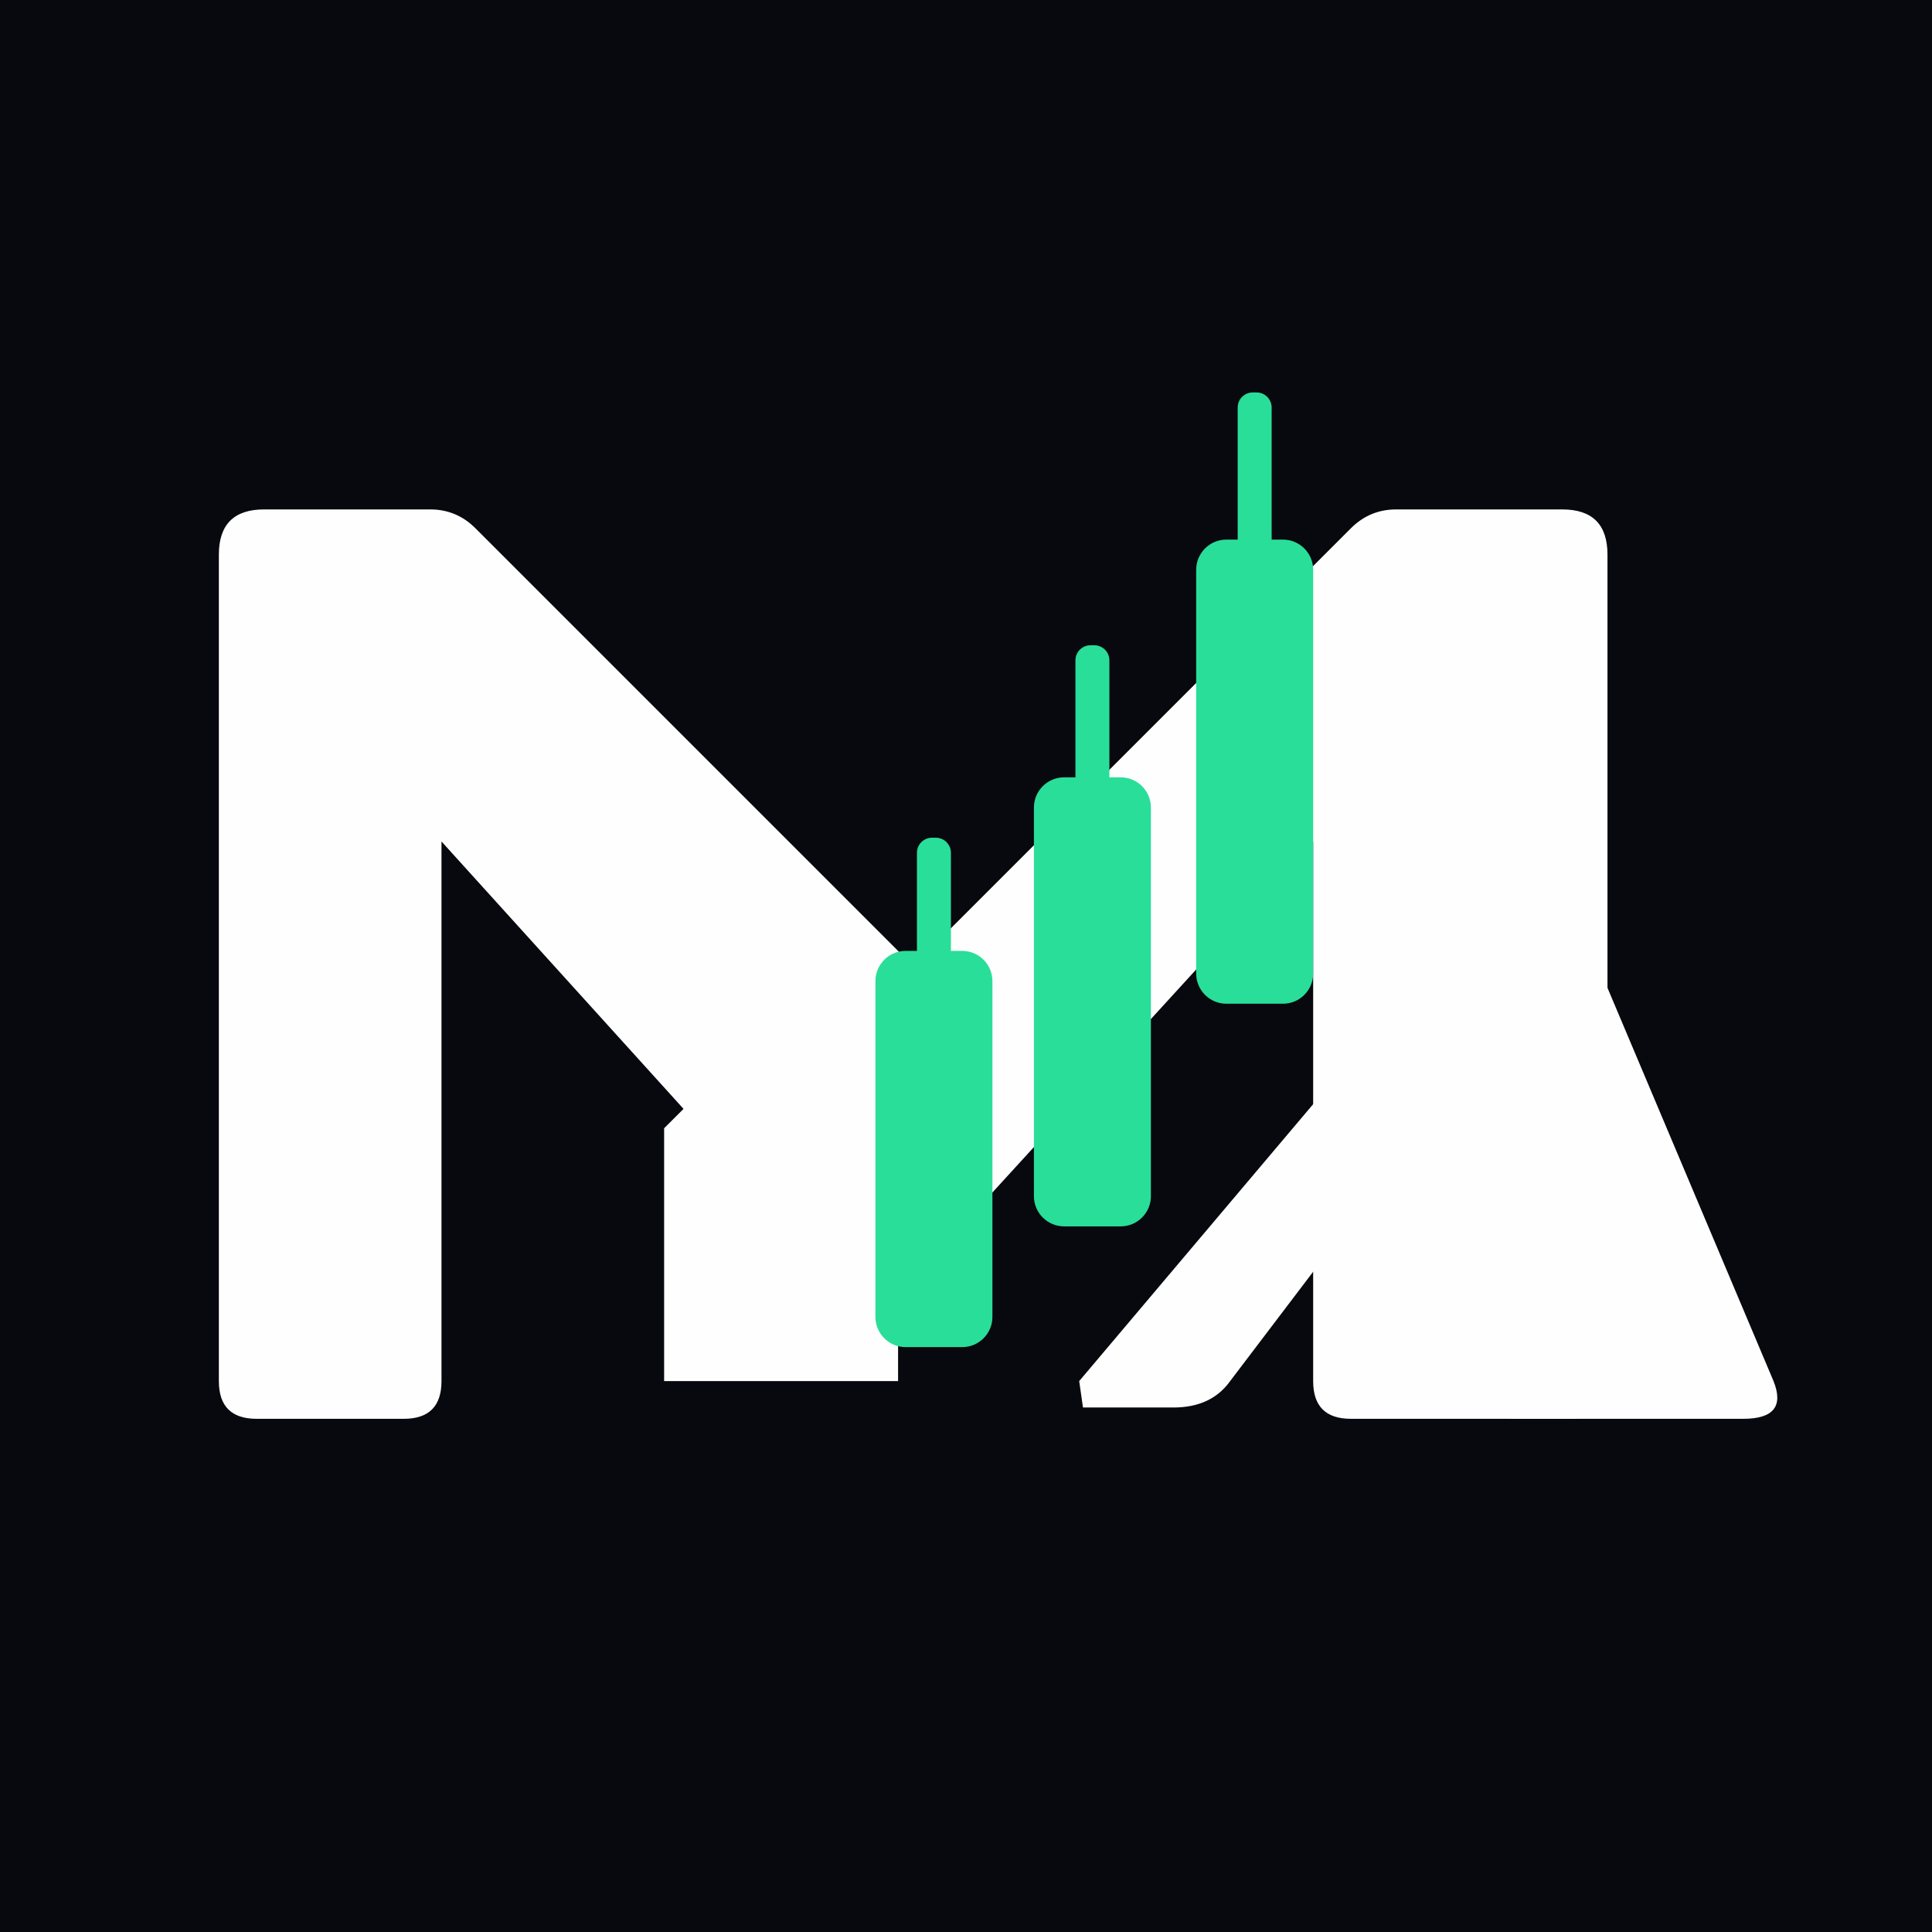
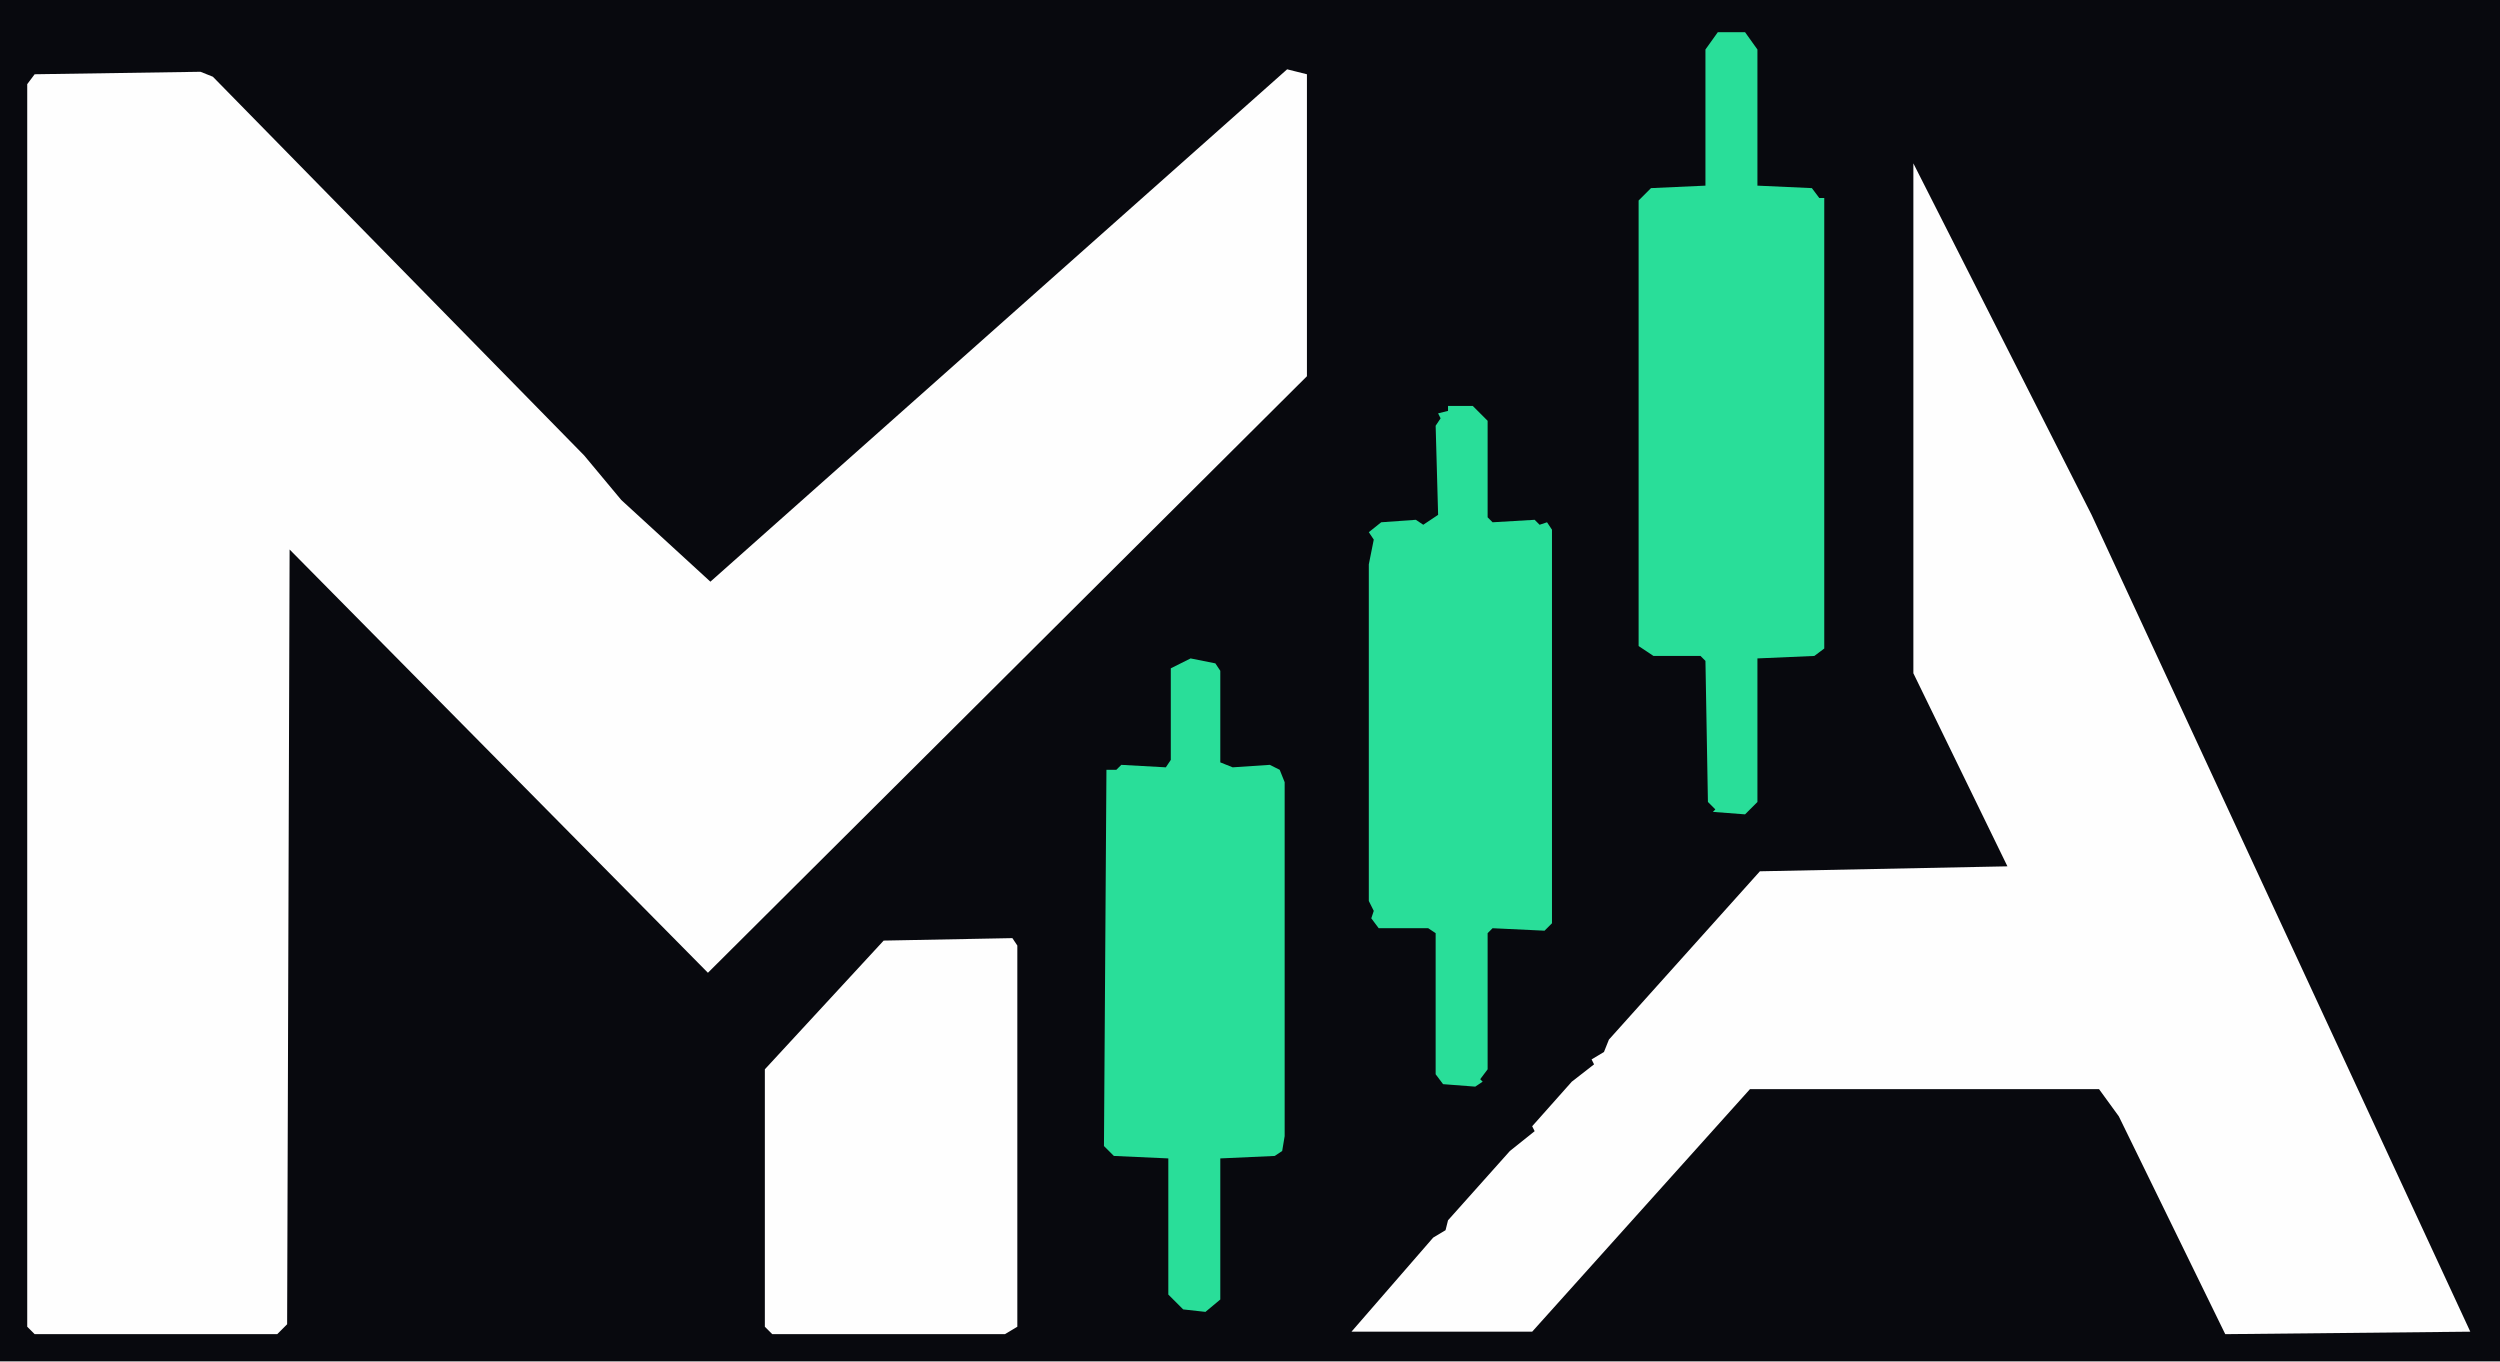
- <svg xmlns="http://www.w3.org/2000/svg" viewBox="0 0 512 512">
-   <rect width="512" height="512" rx="0" fill="#08090E" />
+ <svg xmlns="http://www.w3.org/2000/svg" viewBox="0 0 1010 550">
+   <rect width="100%" height="100%" fill="#08090E" />
  <g fill="#FEFEFE">
-     <path d="M58 366V147q0-12 12-12h44q7 0 12 5l116 116 116-116q5-5 12-5h44q12 0 12 12v219q0 10-10 10h-58q-10 0-10-10V223L242 339q-10 10-20 0L117 223v143q0 10-10 10H68q-10 0-10-10Z" />
-     <path d="M286 366 384 250l-35-73 64 54 57 135q4 10-8 10h-60q-7 0-10-7l-25-57-41 54q-5 7-15 7h-24Z" />
-     <path d="M176 366v-67l31-31 31 31v67Z" />
+     <path d="M 528,30 L 520,28 L 287,235 L 251,202 L 236,184 L 86,31 L 81,29 L 14,30 L 11,34 L 11,536 L 14,539 L 112,539 L 116,535 L 117,222 L 286,393 L 528,152 Z" />
+     <path d="M 773,66 L 773,272 L 811,350 L 711,352 L 650,420 L 648,425 L 643,428 L 644,430 L 635,437 L 619,455 L 620,457 L 610,465 L 585,493 L 584,497 L 579,500 L 546,538 L 619,538 L 707,440 L 848,440 L 856,451 L 899,539 L 998,538 L 845,208 Z" />
+     <path d="M 409,379 L 357,380 L 309,432 L 309,536 L 312,539 L 406,539 L 411,536 L 411,382 Z" />
  </g>
  <g fill="#29DE99">
-     <rect x="232" y="252" width="31" height="105" rx="8" />
-     <rect x="243" y="222" width="9" height="34" rx="4" />
-     <rect x="274" y="206" width="31" height="119" rx="8" />
-     <rect x="285" y="171" width="9" height="39" rx="4" />
-     <rect x="317" y="143" width="31" height="123" rx="8" />
-     <rect x="328" y="104" width="9" height="43" rx="4" />
+     <path d="M 694,13 L 689,20 L 689,75 L 667,76 L 662,81 L 662,261 L 668,265 L 687,265 L 689,267 L 690,324 L 693,327 L 692,328 L 705,329 L 710,324 L 710,266 L 733,265 L 737,262 L 737,80 L 735,80 L 732,76 L 710,75 L 710,20 L 705,13 Z" />
+     <path d="M 585,164 L 585,166 L 581,167 L 582,169 L 580,172 L 581,208 L 575,212 L 572,210 L 558,211 L 553,215 L 555,218 L 553,228 L 553,364 L 555,368 L 554,371 L 557,375 L 577,375 L 580,377 L 580,434 L 583,438 L 596,439 L 599,437 L 598,436 L 601,432 L 601,377 L 603,375 L 624,376 L 627,373 L 627,214 L 625,211 L 622,212 L 620,210 L 603,211 L 601,209 L 601,170 L 598,167 L 599,166 L 598,167 L 595,164 Z" />
+     <path d="M 481,266 L 473,270 L 473,307 L 471,310 L 453,309 L 451,311 L 447,311 L 446,463 L 450,467 L 472,468 L 472,523 L 478,529 L 487,530 L 493,525 L 493,468 L 515,467 L 518,465 L 519,459 L 519,316 L 517,311 L 513,309 L 498,310 L 493,308 L 493,271 L 491,268 Z" />
  </g>
</svg>
